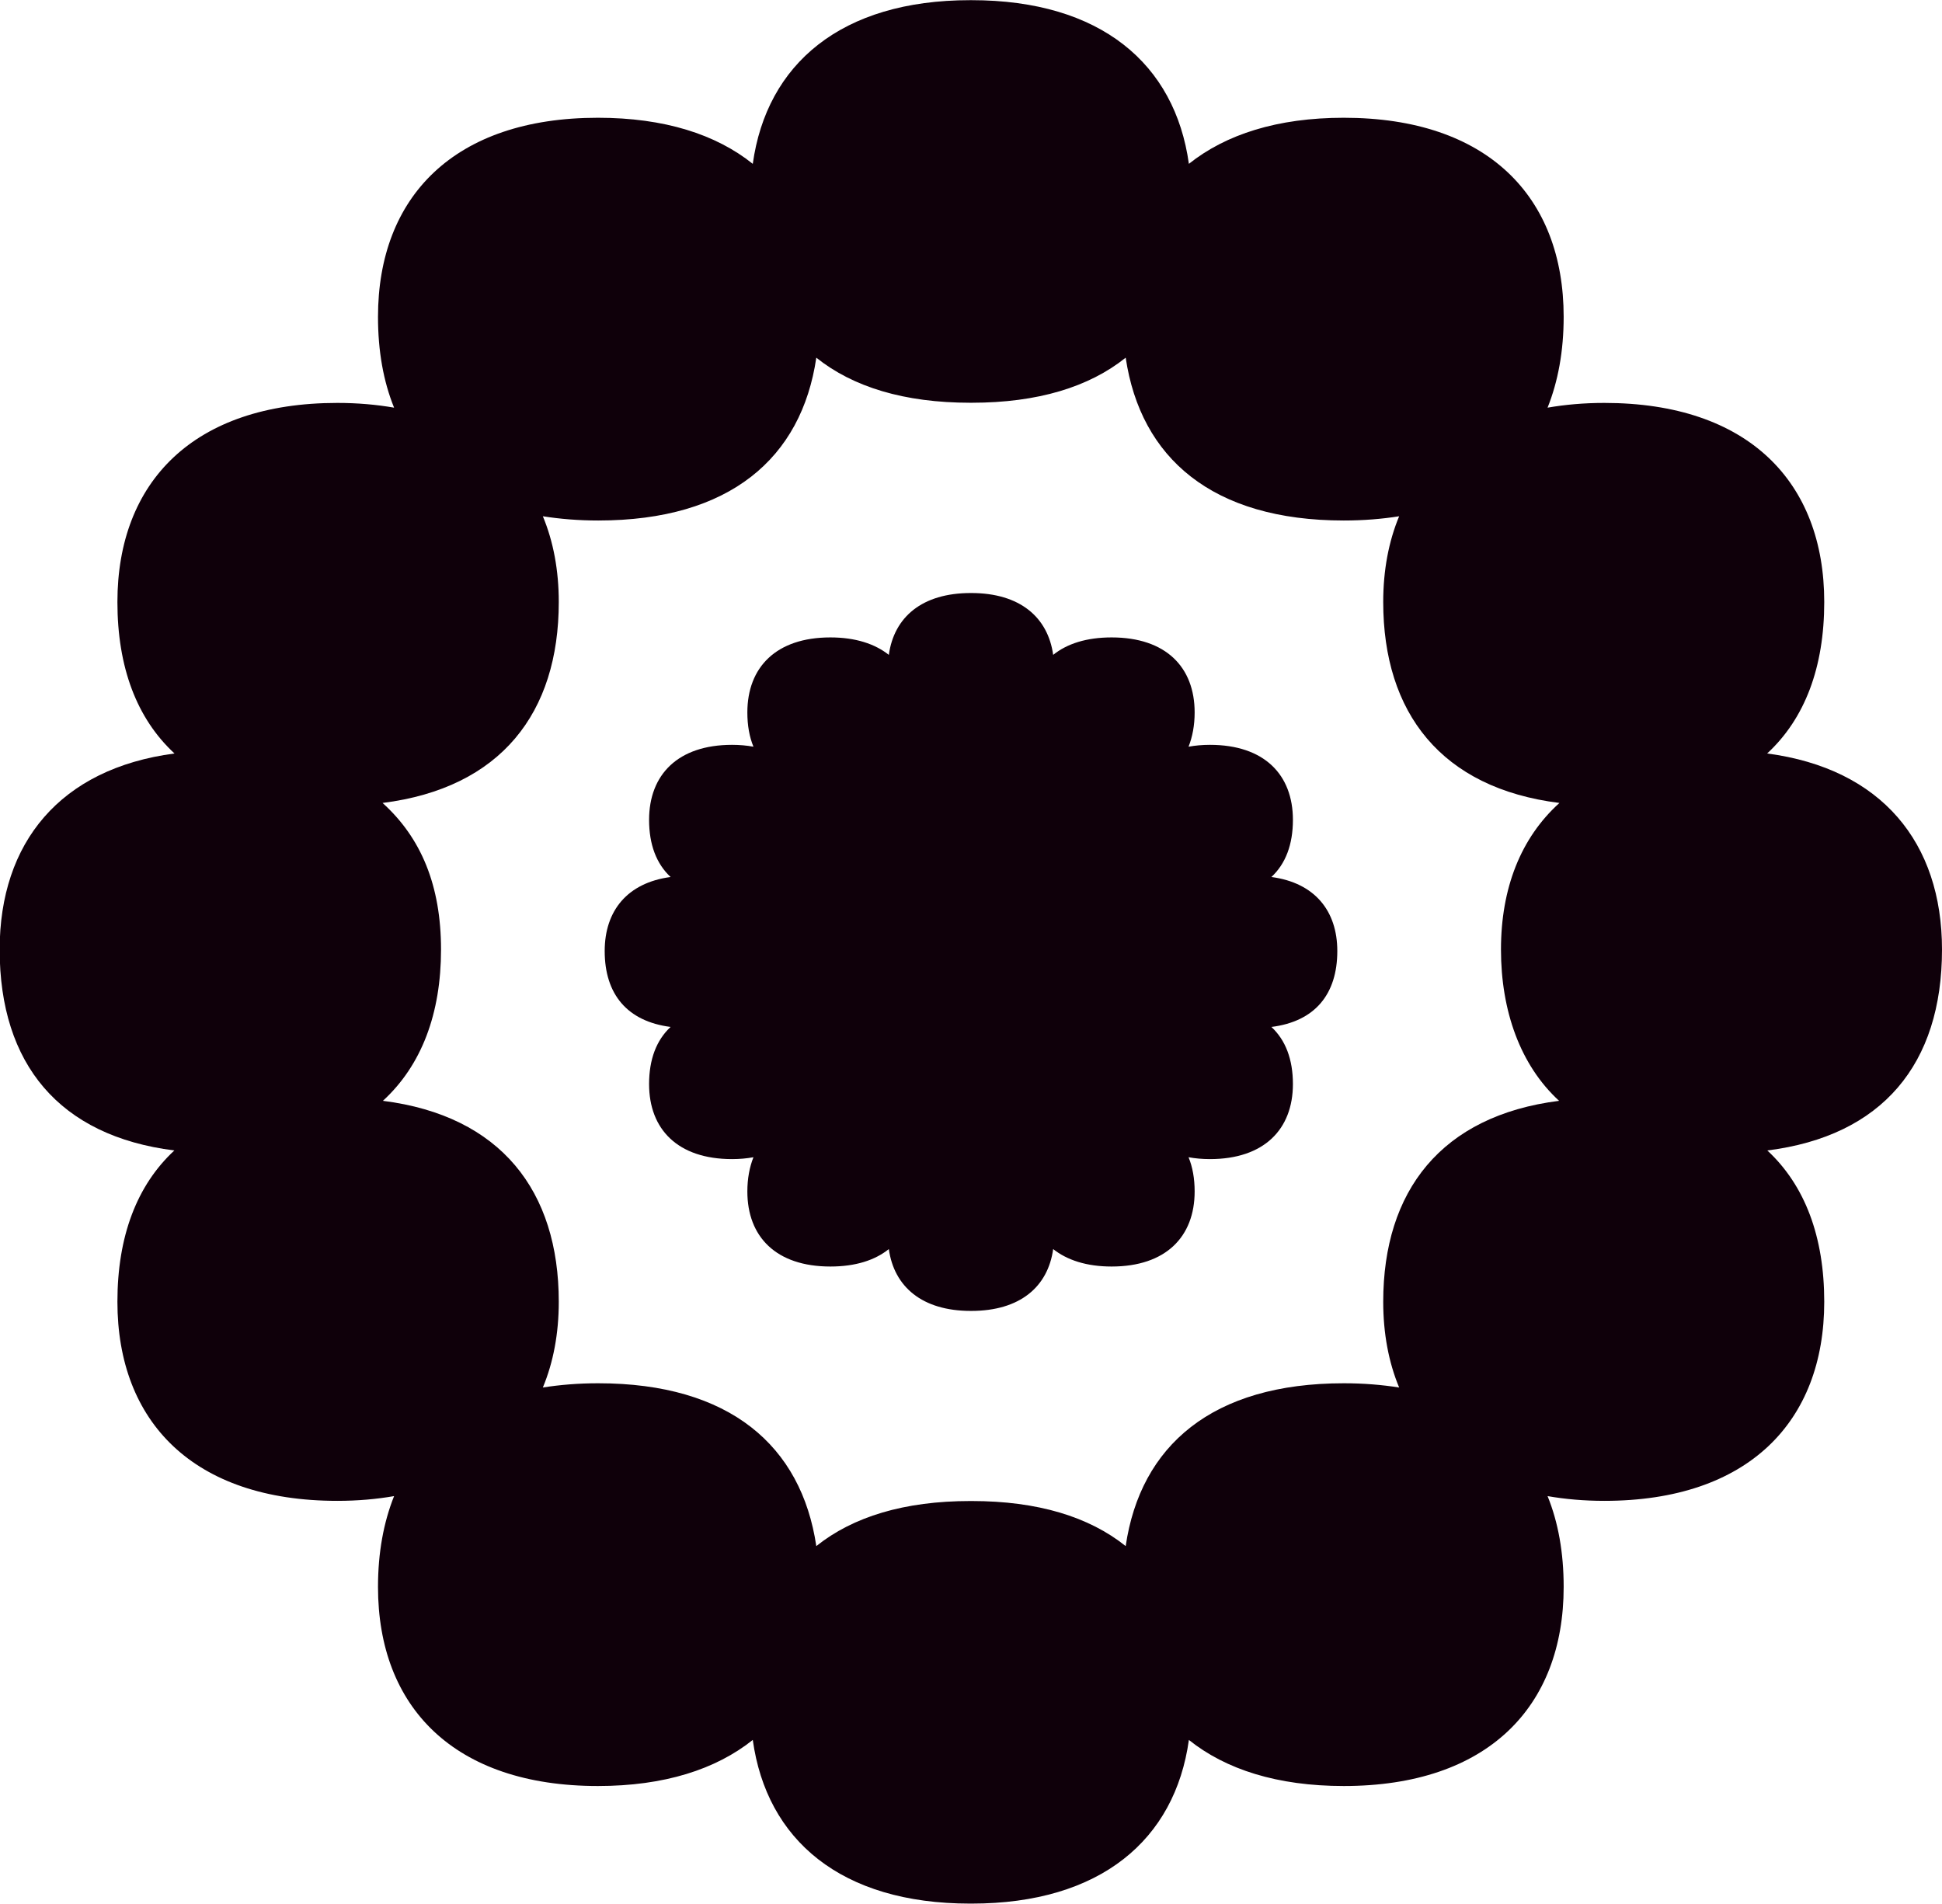
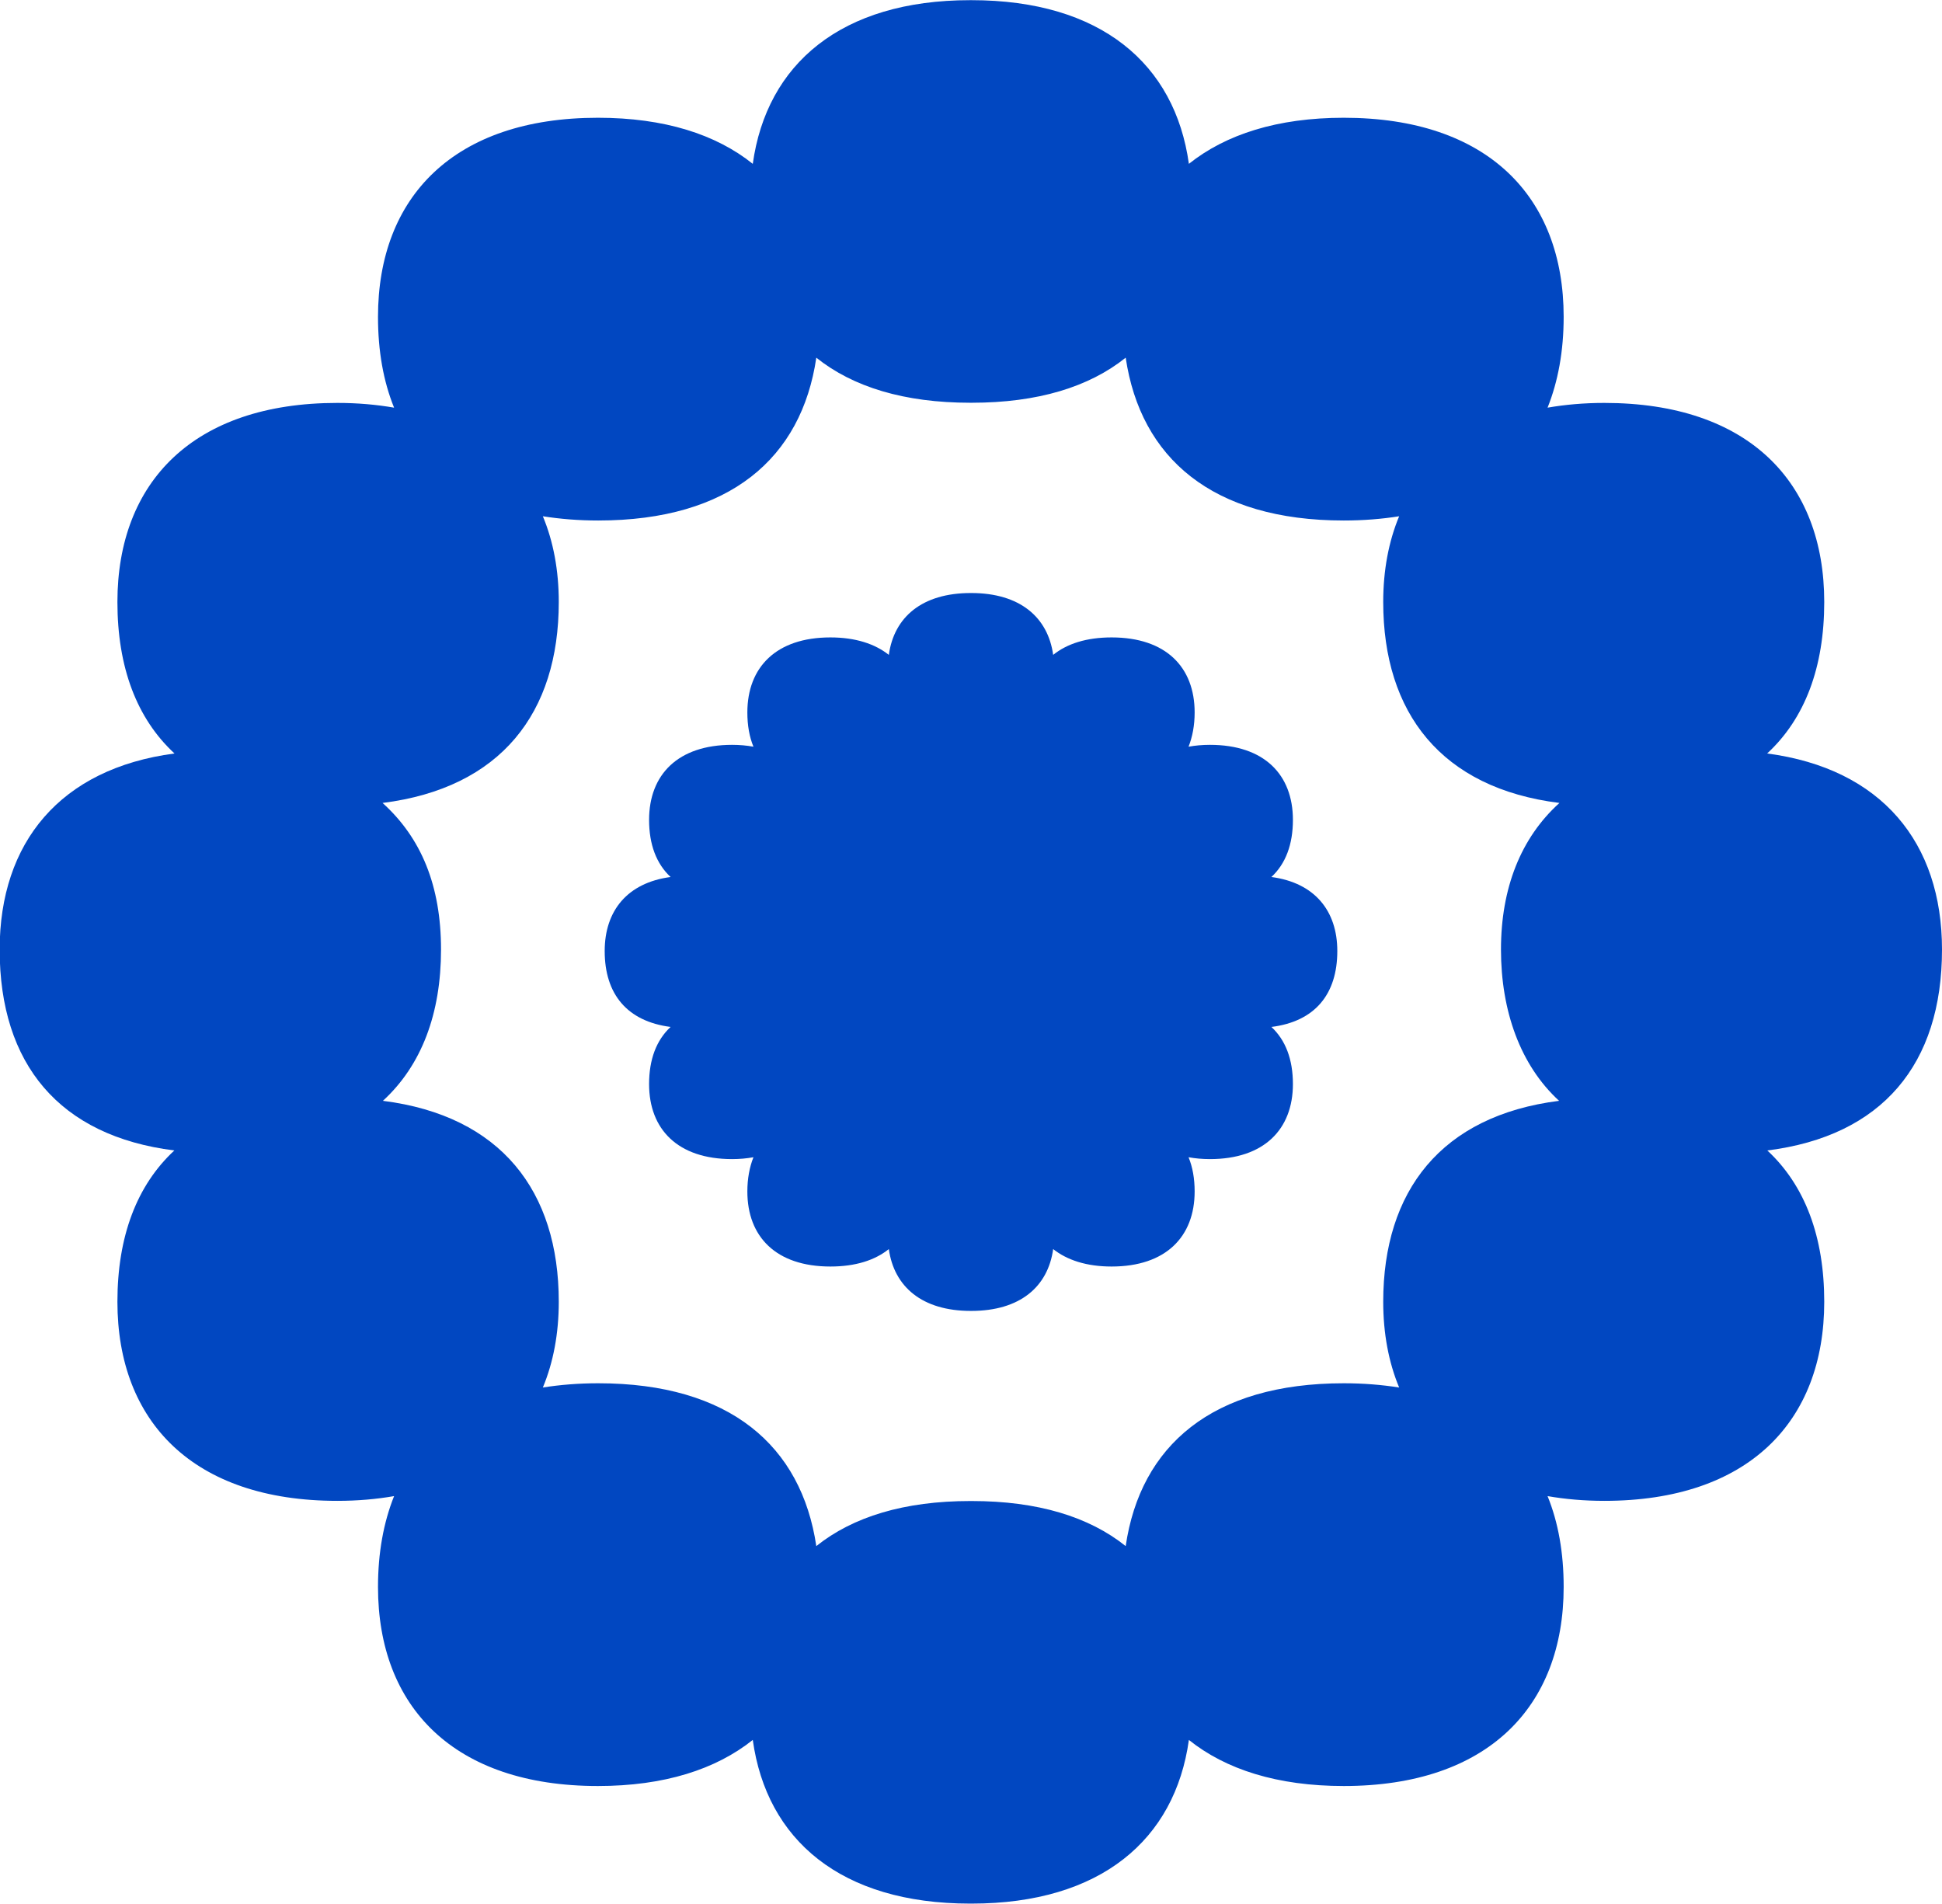
<svg xmlns="http://www.w3.org/2000/svg" id="Layer_2" viewBox="0 0 114.62 112.36">
  <defs>
-     <style>.cls-1{fill:#0f000a;stroke-width:0px;}</style>
+     <style>.cls-1{fill:#0147C1;stroke-width:0px;}</style>
  </defs>
  <g id="Layer_1-2">
    <path class="cls-1" d="M114.62,56.04c0-6.3-3.56-10.68-10.32-11.57,2.23-2.06,3.37-5.09,3.37-8.94,0-7.09-4.49-11.75-12.98-11.75-1.2,0-2.31.1-3.35.28.62-1.55.95-3.34.95-5.36,0-7.09-4.49-11.75-12.98-11.75-3.91,0-6.96.98-9.14,2.72-.82-5.9-5.2-9.66-12.83-9.66-.01,0-.02,0-.04,0s-.02,0-.04,0c-7.62,0-12.01,3.77-12.83,9.66-2.17-1.74-5.22-2.72-9.14-2.72-8.49,0-12.98,4.67-12.98,11.75,0,2.02.32,3.81.95,5.36-1.04-.18-2.15-.28-3.35-.28-8.49,0-12.98,4.67-12.98,11.75,0,3.85,1.14,6.88,3.37,8.94-6.76.89-10.32,5.27-10.32,11.57,0,6.77,3.53,11.01,10.31,11.86-2.22,2.06-3.36,5.08-3.36,8.93,0,7.09,4.49,11.75,12.98,11.75,1.2,0,2.31-.1,3.35-.28-.62,1.55-.95,3.34-.95,5.36,0,7.09,4.49,11.75,12.98,11.75,3.91,0,6.96-.98,9.14-2.72.82,5.9,5.2,9.66,12.83,9.66.01,0,.02,0,.04,0s.02,0,.04,0c7.62,0,12.01-3.77,12.83-9.66,2.17,1.74,5.22,2.72,9.14,2.72,8.49,0,12.98-4.67,12.98-11.75,0-2.02-.32-3.81-.95-5.36,1.04.18,2.15.28,3.35.28,8.49,0,12.98-4.67,12.98-11.75,0-3.84-1.14-6.87-3.36-8.93,6.78-.85,10.31-5.09,10.31-11.86ZM81.64,76.83c0,1.87.32,3.57.94,5.06-1.02-.16-2.1-.25-3.27-.25-7.76,0-12,3.68-12.87,9.61-2.16-1.73-5.19-2.66-9.09-2.66-.01,0-.02,0-.04,0s-.02,0-.04,0c-3.9,0-6.93.93-9.09,2.66-.88-5.92-5.11-9.61-12.87-9.61-1.17,0-2.26.09-3.27.25.62-1.49.94-3.19.94-5.06,0-6.54-3.42-10.98-10.38-11.86,2.29-2.1,3.43-5.16,3.43-8.93s-1.17-6.59-3.45-8.65c6.98-.88,10.4-5.31,10.4-11.86,0-1.87-.32-3.57-.94-5.06,1.02.16,2.1.25,3.27.25,7.76,0,12-3.68,12.87-9.61,2.16,1.73,5.19,2.66,9.09,2.66.01,0,.02,0,.04,0s.02,0,.04,0c3.9,0,6.93-.93,9.09-2.66.88,5.92,5.11,9.61,12.87,9.61,1.17,0,2.26-.09,3.27-.25-.62,1.49-.94,3.19-.94,5.06,0,6.55,3.43,10.99,10.4,11.86-2.28,2.06-3.45,5.03-3.45,8.65s1.14,6.83,3.43,8.93c-6.96.88-10.38,5.32-10.38,11.86Z" />
    <path class="cls-1" d="M78.93,56.13c0-2.38-1.34-4.03-3.89-4.37.84-.78,1.27-1.92,1.27-3.37,0-2.67-1.69-4.43-4.9-4.43-.45,0-.87.04-1.26.11.23-.58.36-1.26.36-2.02,0-2.67-1.69-4.43-4.9-4.43-1.48,0-2.63.37-3.45,1.03-.31-2.22-1.96-3.65-4.84-3.65,0,0,0,0-.01,0s0,0-.01,0c-2.88,0-4.53,1.42-4.84,3.65-.82-.65-1.97-1.03-3.45-1.03-3.2,0-4.9,1.76-4.9,4.43,0,.76.12,1.44.36,2.02-.39-.07-.81-.11-1.26-.11-3.2,0-4.9,1.76-4.9,4.43,0,1.45.43,2.59,1.27,3.37-2.55.34-3.89,1.99-3.89,4.37,0,2.55,1.33,4.15,3.89,4.48-.84.78-1.27,1.92-1.27,3.37,0,2.67,1.69,4.43,4.9,4.43.45,0,.87-.04,1.26-.11-.23.58-.36,1.26-.36,2.02,0,2.67,1.69,4.43,4.9,4.43,1.48,0,2.63-.37,3.45-1.03.31,2.22,1.96,3.65,4.84,3.65,0,0,0,0,.01,0s0,0,.01,0c2.88,0,4.53-1.42,4.84-3.65.82.65,1.97,1.03,3.45,1.03,3.2,0,4.9-1.76,4.9-4.43,0-.76-.12-1.44-.36-2.02.39.07.81.11,1.26.11,3.2,0,4.9-1.76,4.9-4.43,0-1.45-.43-2.59-1.27-3.37,2.56-.32,3.89-1.92,3.89-4.48Z" />
  </g>
</svg>
